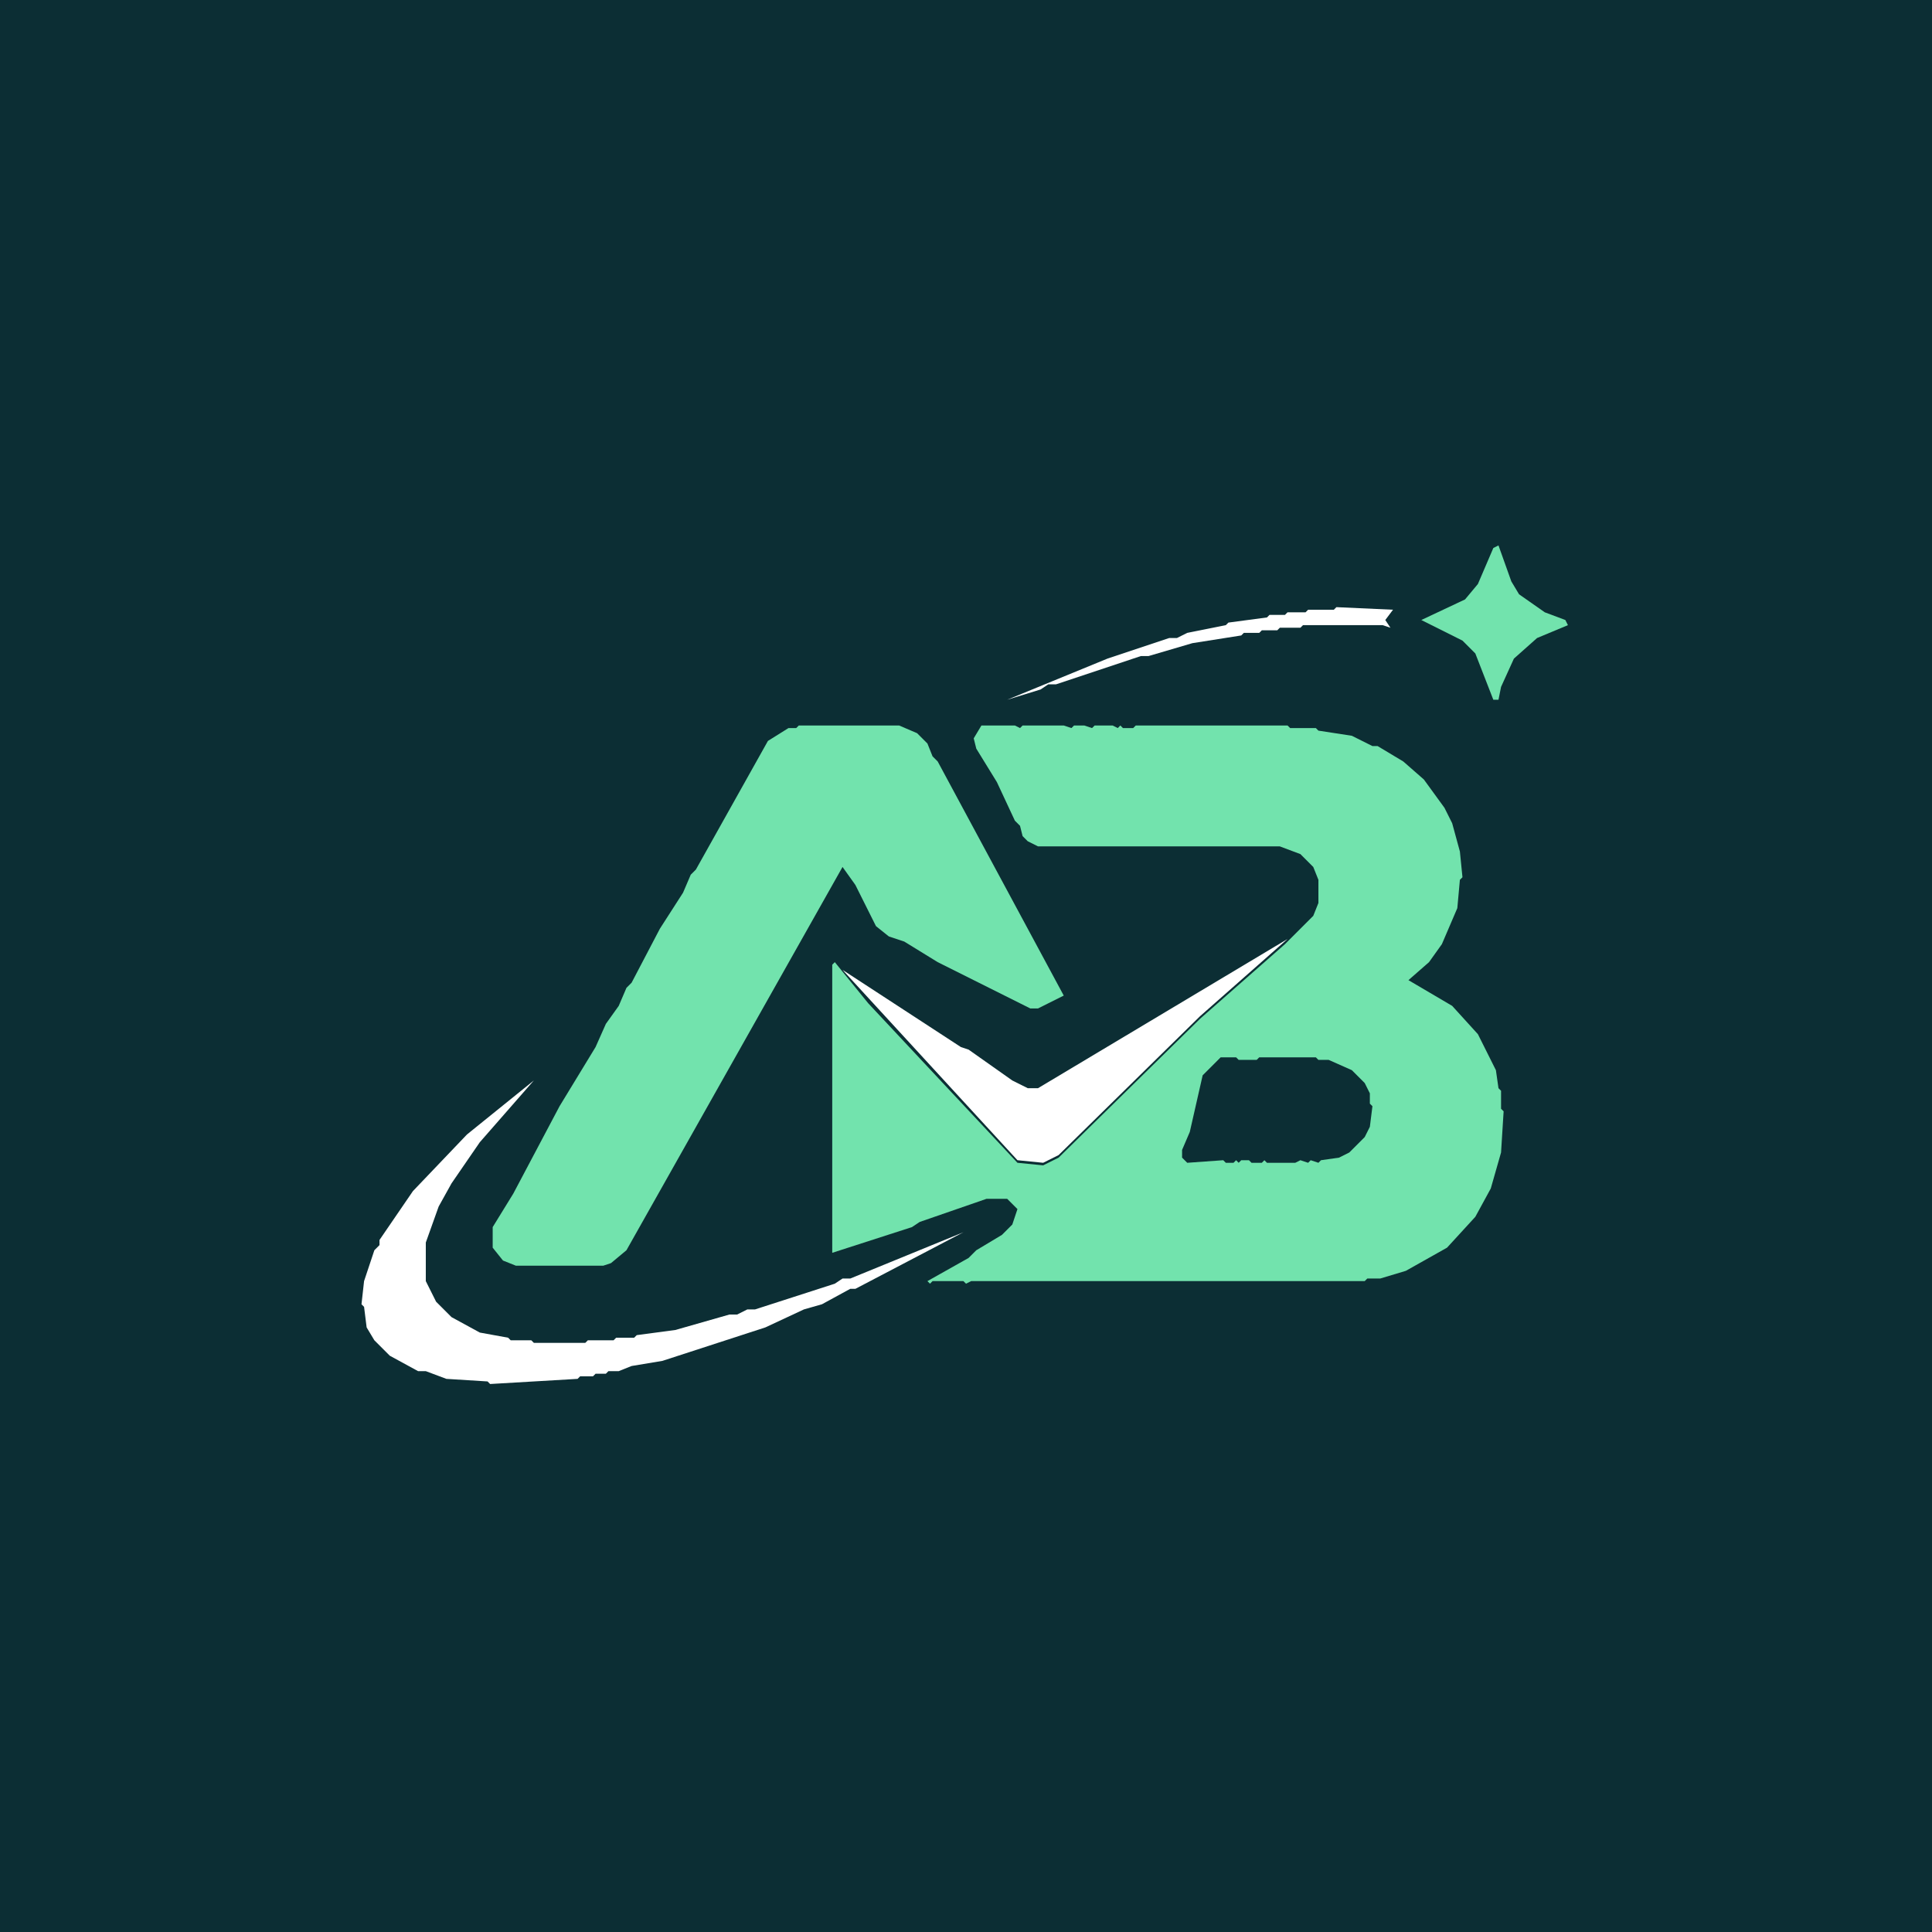
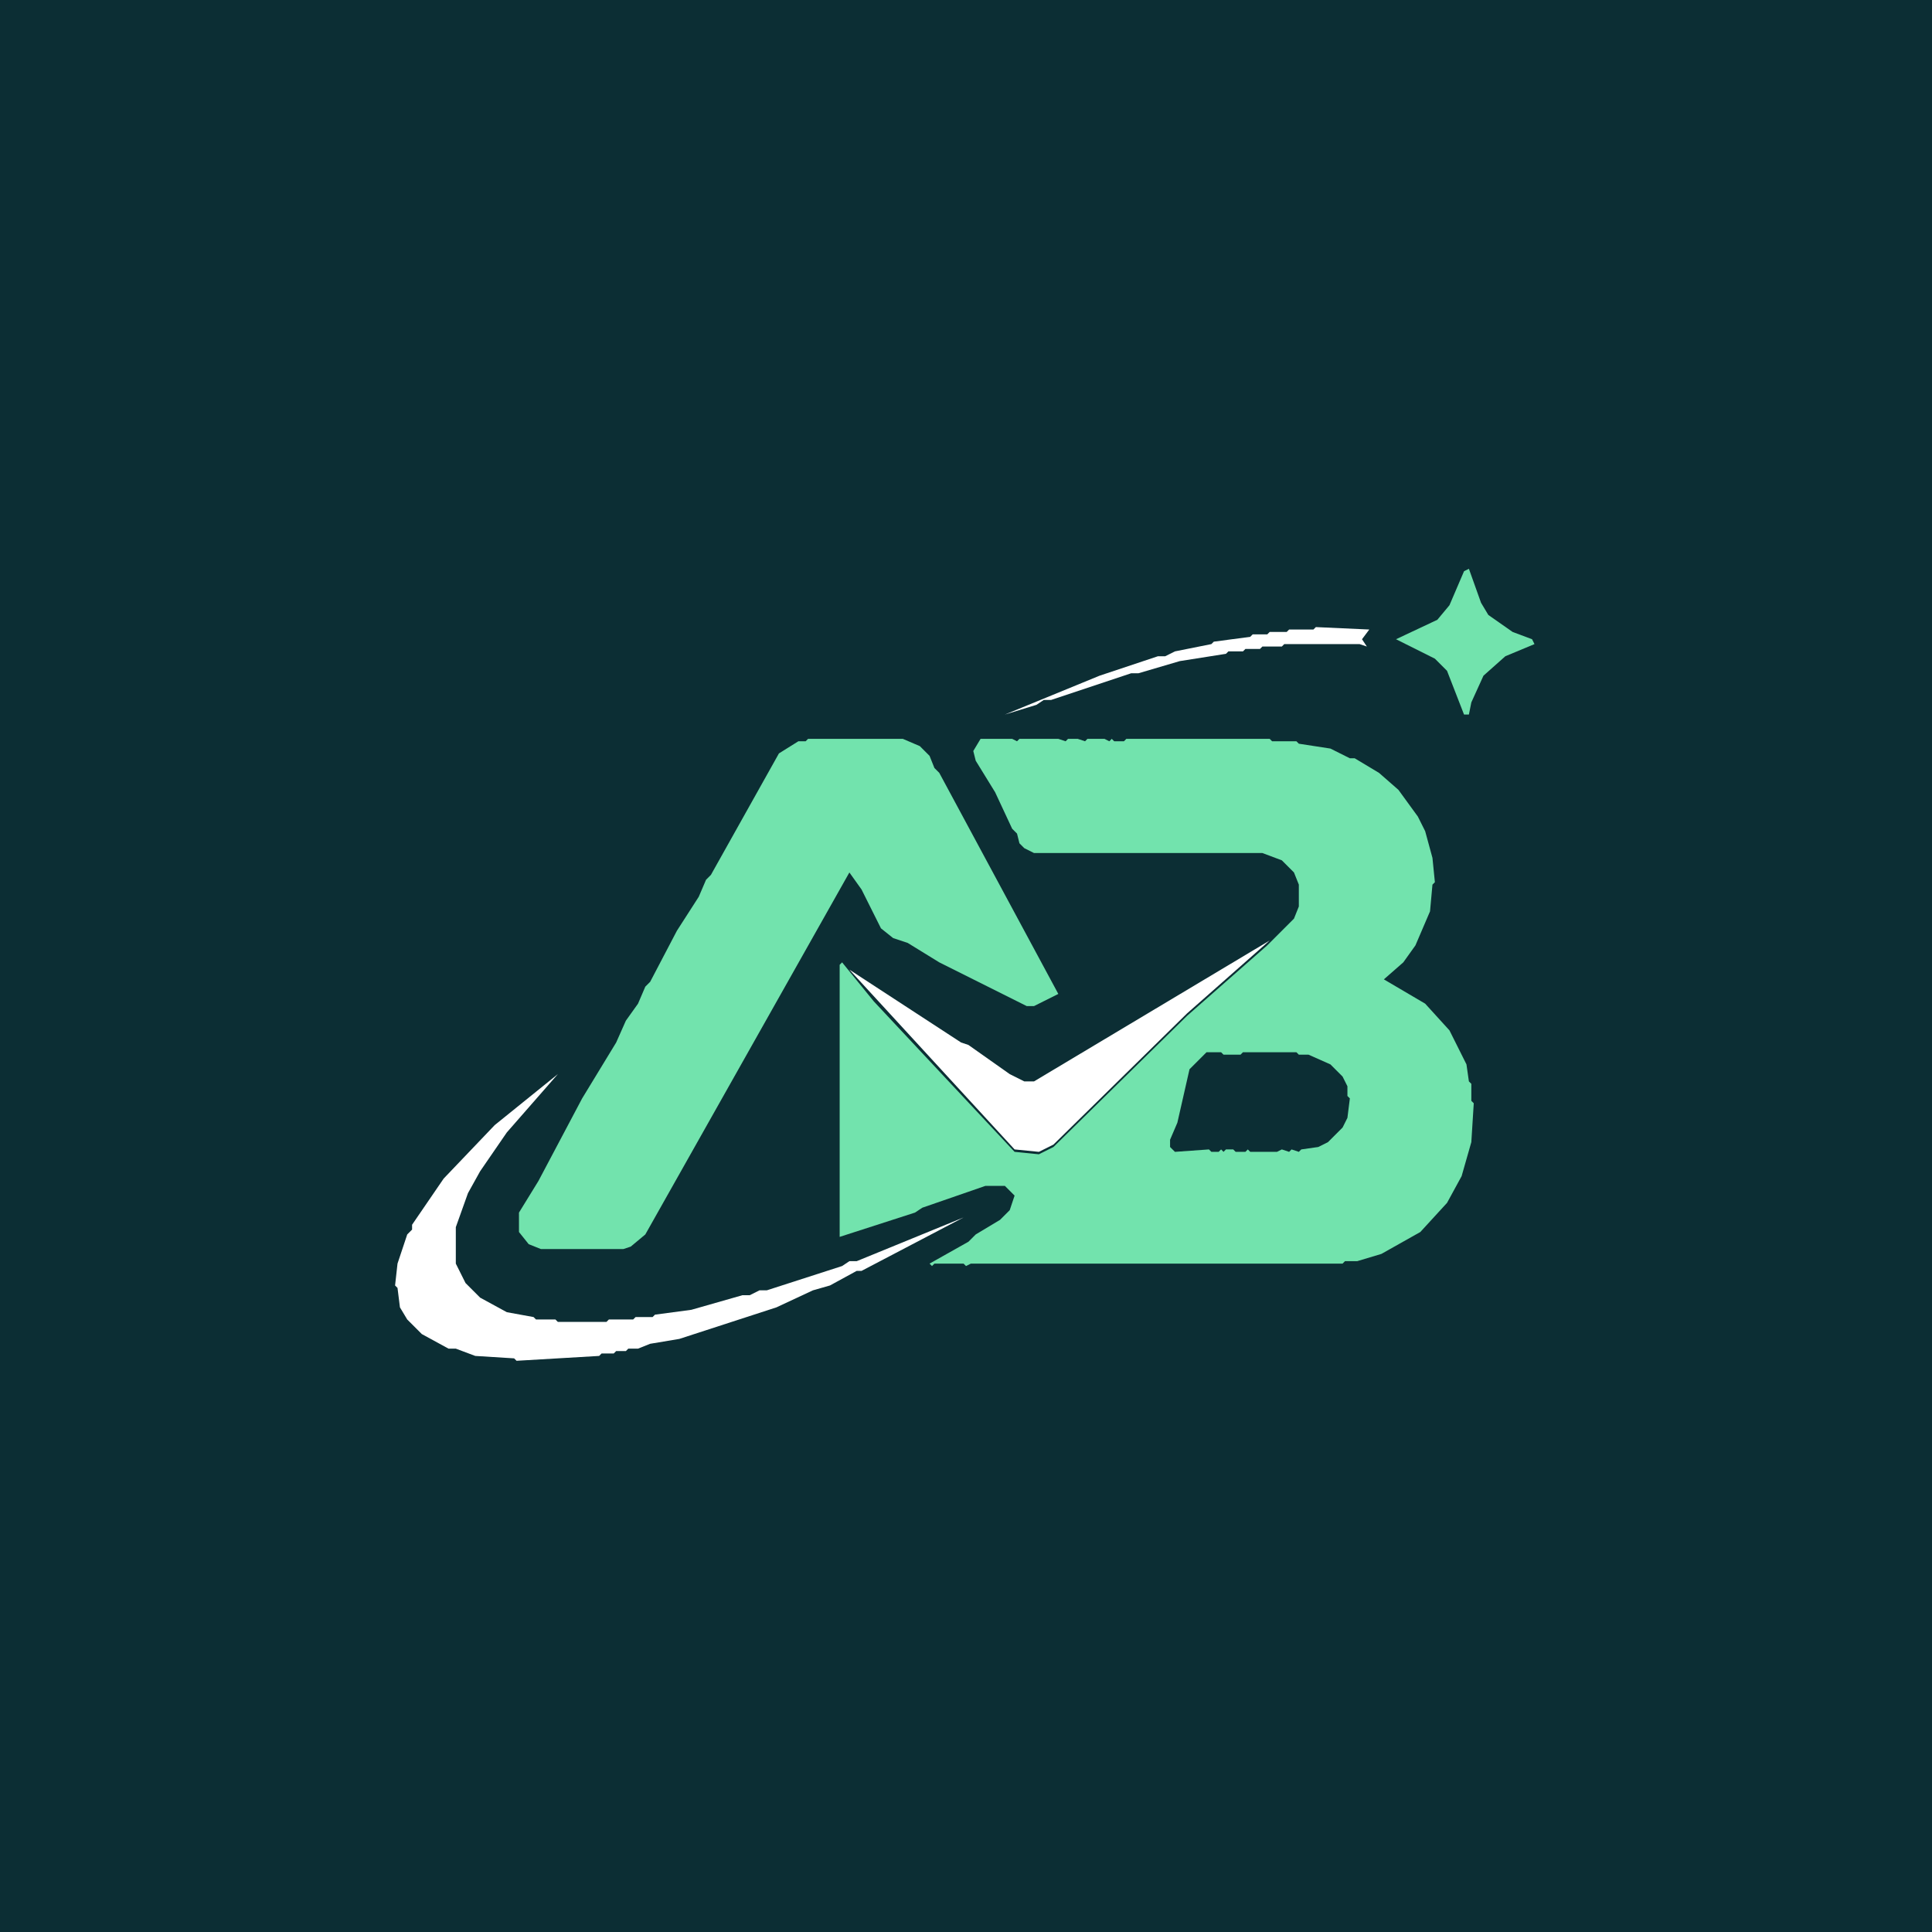
<svg xmlns="http://www.w3.org/2000/svg" width="512" height="512" viewBox="0 0 512 512" role="img" aria-label="ABEmail maskable app icon">
  <rect width="512" height="512" fill="#0C2E34" />
-   <g transform="translate(256 256) scale(0.72) translate(-256 -256)">
+   <g transform="translate(256 256) scale(0.68) translate(-256 -256)">
    <g id="ABEmail-icon" transform="translate(33.500 101.197) scale(0.946809) translate(-44 -24)">
      <path id="AB-primary-green" fill="#72E3AD" fill-rule="evenodd" d="M285 94 L282 99 L283 103 L291 116 L298 131 L300 133 L301 137 L303 139 L307 141 L401 141 L409 144 L414 149 L416 154 L416 163 L414 168 L403 179 L370 208 L315 262 L309 265 L299 264 L241 202 L228 186 L227 187 L227 299 L258 289 L261 287 L287 278 L295 278 L299 282 L297 288 L293 292 L283 298 L280 301 L264 310 L265 311 L266 310 L278 310 L279 311 L281 310 L434 310 L435 309 L440 309 L450 306 L466 297 L477 285 L483 274 L487 260 L488 244 L487 243 L487 236 L486 235 L485 228 L478 214 L468 203 L451 193 L459 186 L464 179 L470 165 L471 154 L472 153 L471 143 L468 132 L465 126 L457 115 L449 108 L439 102 L437 102 L429 98 L416 96 L415 95 L405 95 L404 94 L345 94 L344 95 L340 95 L339 94 L338 95 L336 94 L329 94 L328 95 L325 94 L321 94 L320 95 L317 94 L301 94 L300 95 L298 94 Z M363 262 L363 259 L366 252 L371 230 L378 223 L384 223 L385 224 L392 224 L393 223 L415 223 L416 224 L420 224 L429 228 L434 233 L436 237 L436 241 L437 242 L436 250 L434 254 L428 260 L424 262 L417 263 L416 264 L413 263 L412 264 L409 263 L407 264 L396 264 L395 263 L394 264 L390 264 L389 263 L386 263 L385 264 L384 263 L383 264 L380 264 L379 263 L365 264 Z M260 97 L253 94 L214 94 L213 95 L210 95 L202 100 L174 150 L172 152 L169 159 L160 173 L149 194 L147 196 L144 203 L139 210 L135 219 L121 242 L103 276 L95 289 L95 297 L99 302 L104 304 L138 304 L141 303 L147 298 L231 149 L236 156 L244 172 L249 176 L255 178 L268 186 L304 204 L307 204 L317 199 L268 108 L266 106 L264 101 Z M486 24 L484 25 L478 39 L473 45 L456 53 L472 61 L477 66 L484 84 L486 84 L487 79 L492 68 L501 60 L513 55 L512 53 L504 50 L494 43 L491 38 Z" />
      <path id="AB-accent" fill="#FFFFFF" fill-rule="evenodd" d="M44 319 L45 320 L46 328 L49 333 L55 339 L66 345 L69 345 L77 348 L93 349 L94 350 L128 348 L129 347 L134 347 L135 346 L139 346 L140 345 L144 345 L149 343 L161 341 L201 328 L216 321 L223 319 L234 313 L236 313 L278 291 L234 309 L231 309 L228 311 L197 321 L194 321 L190 323 L187 323 L166 329 L151 331 L150 332 L143 332 L142 333 L132 333 L131 334 L111 334 L110 333 L102 333 L101 332 L90 330 L79 324 L73 318 L69 310 L69 295 L74 281 L79 272 L90 256 L111 232 L85 253 L64 275 L51 294 L51 296 L49 298 L45 310 Z M404 177 L307 235 L303 235 L297 232 L280 220 L277 219 L231 189 L299 263 L309 264 L315 261 L370 207 Z M445 49 L423 48 L422 49 L412 49 L411 50 L404 50 L403 51 L397 51 L396 52 L381 54 L380 55 L365 58 L361 60 L358 60 L334 68 L295 84 L308 80 L311 78 L314 78 L347 67 L350 67 L367 62 L386 59 L387 58 L393 58 L394 57 L400 57 L401 56 L409 56 L410 55 L441 55 L444 56 L442 53 Z" />
    </g>
  </g>
</svg>
